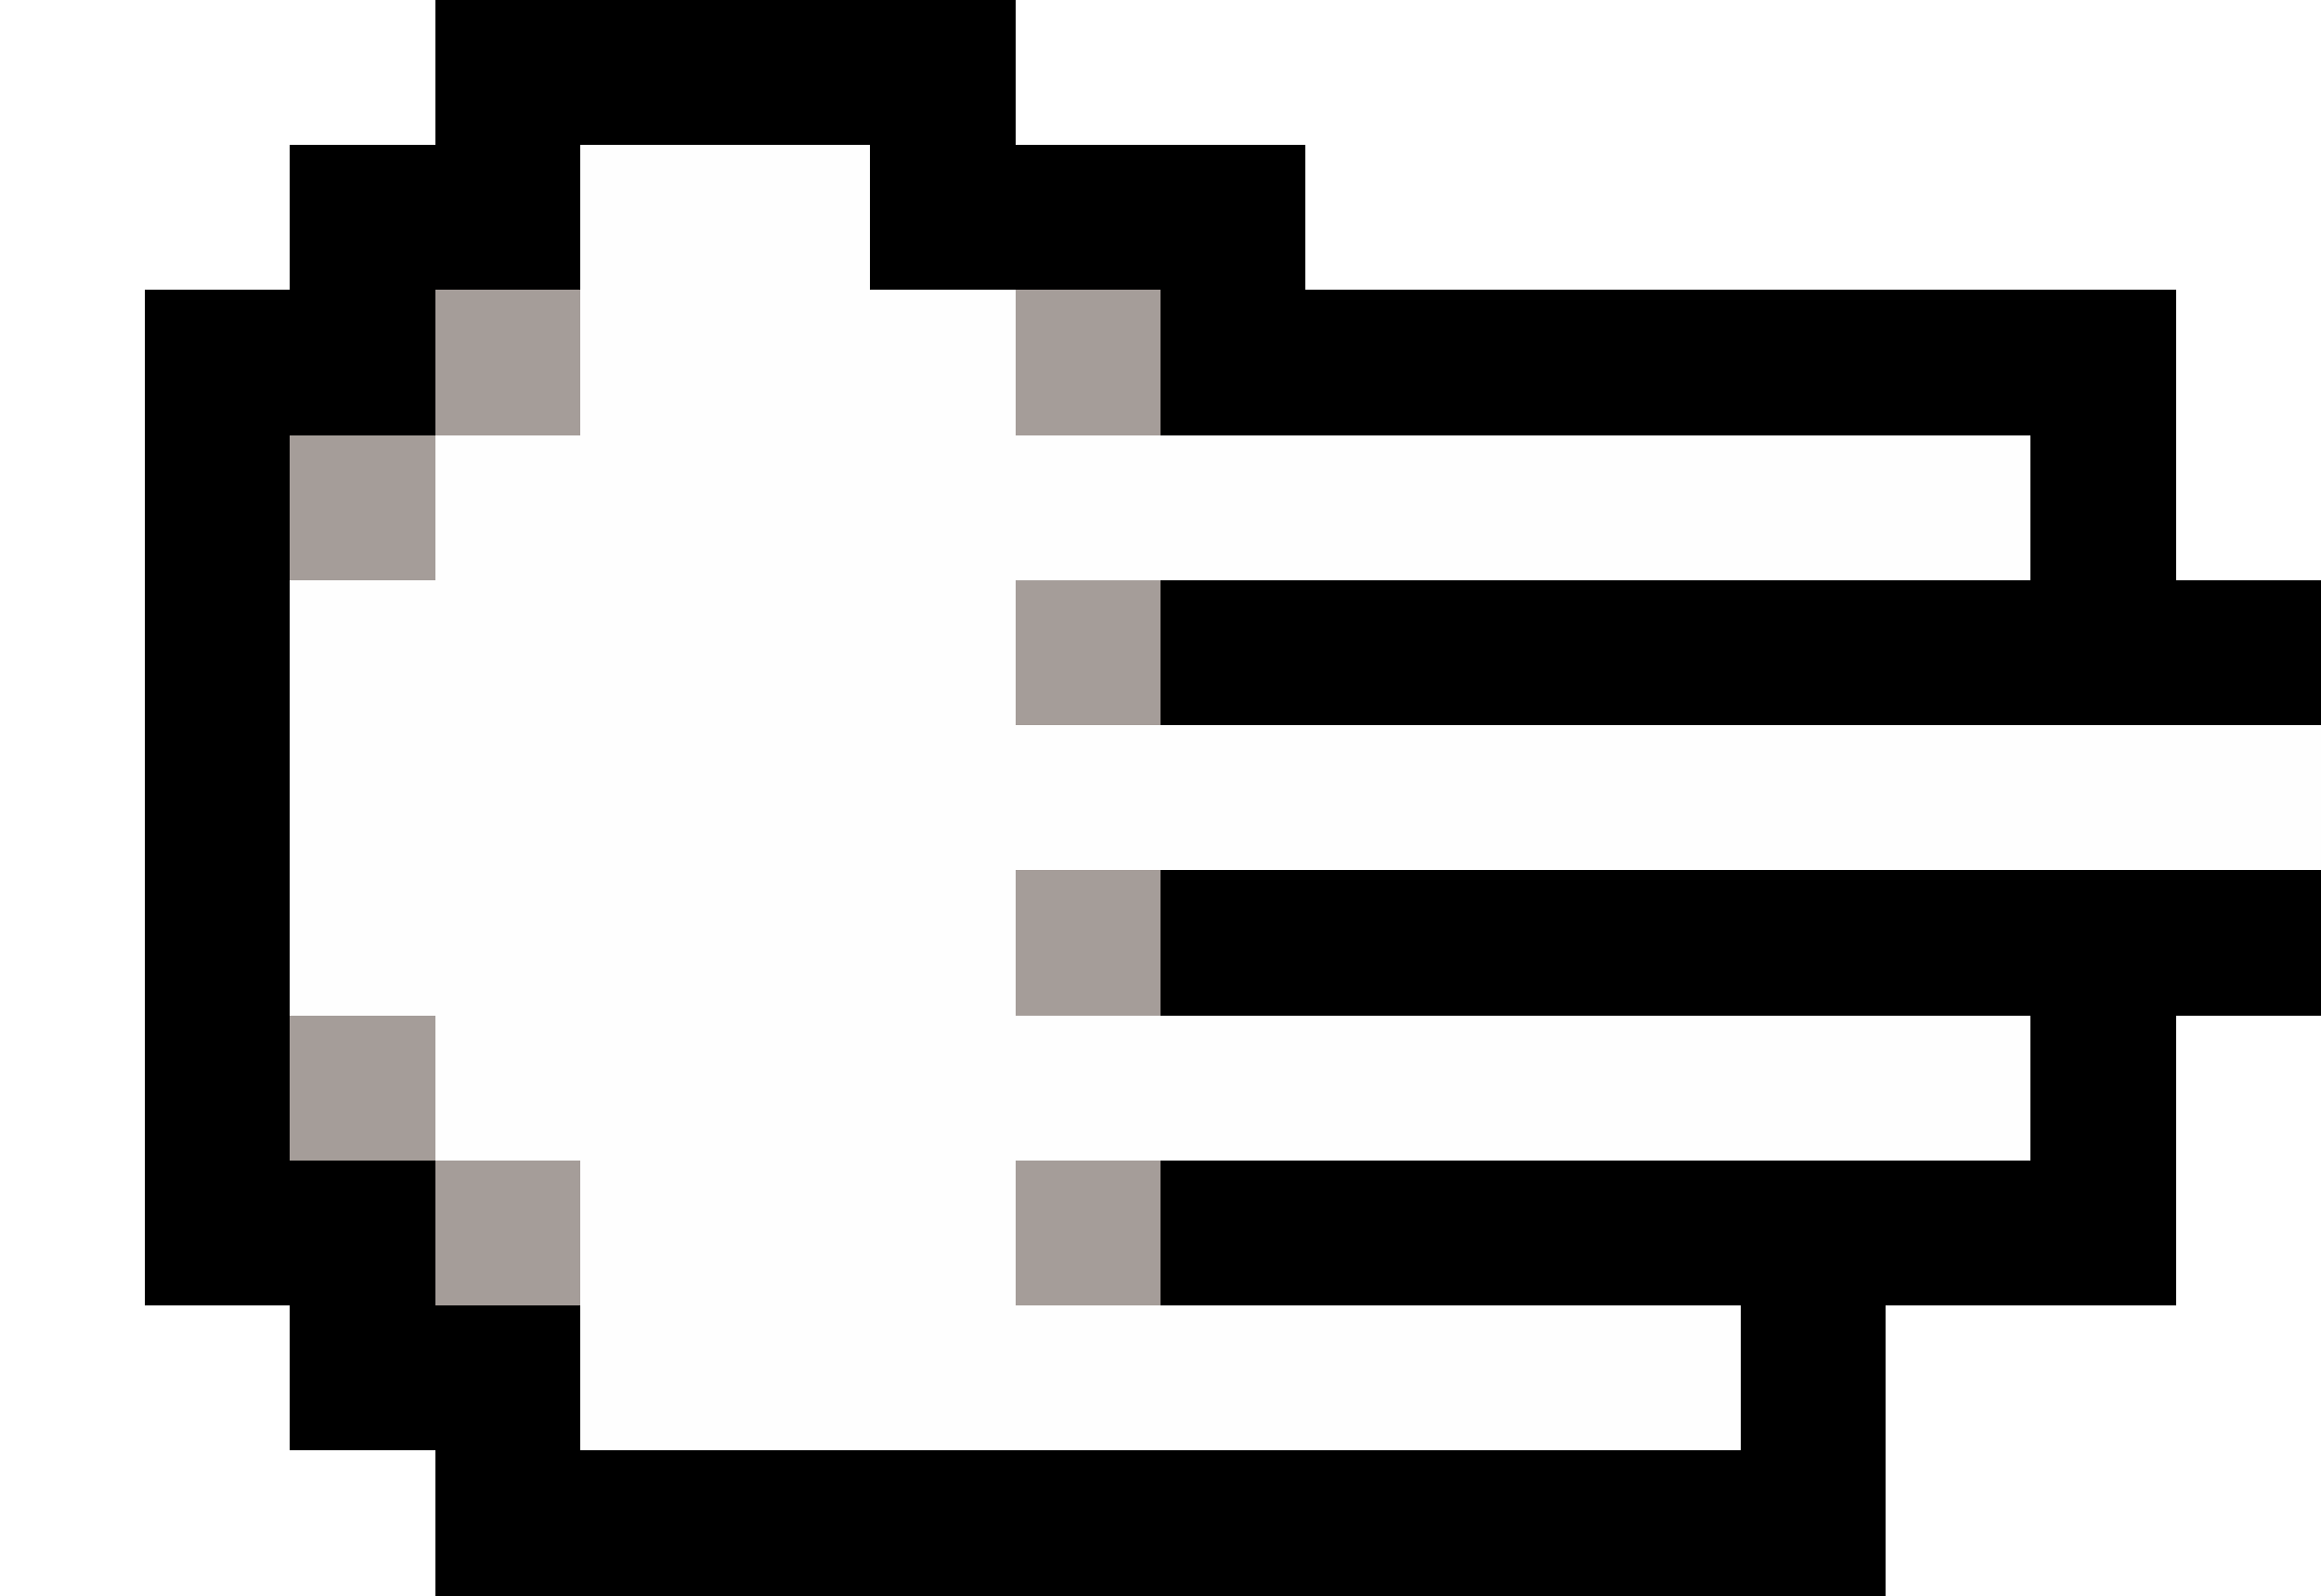
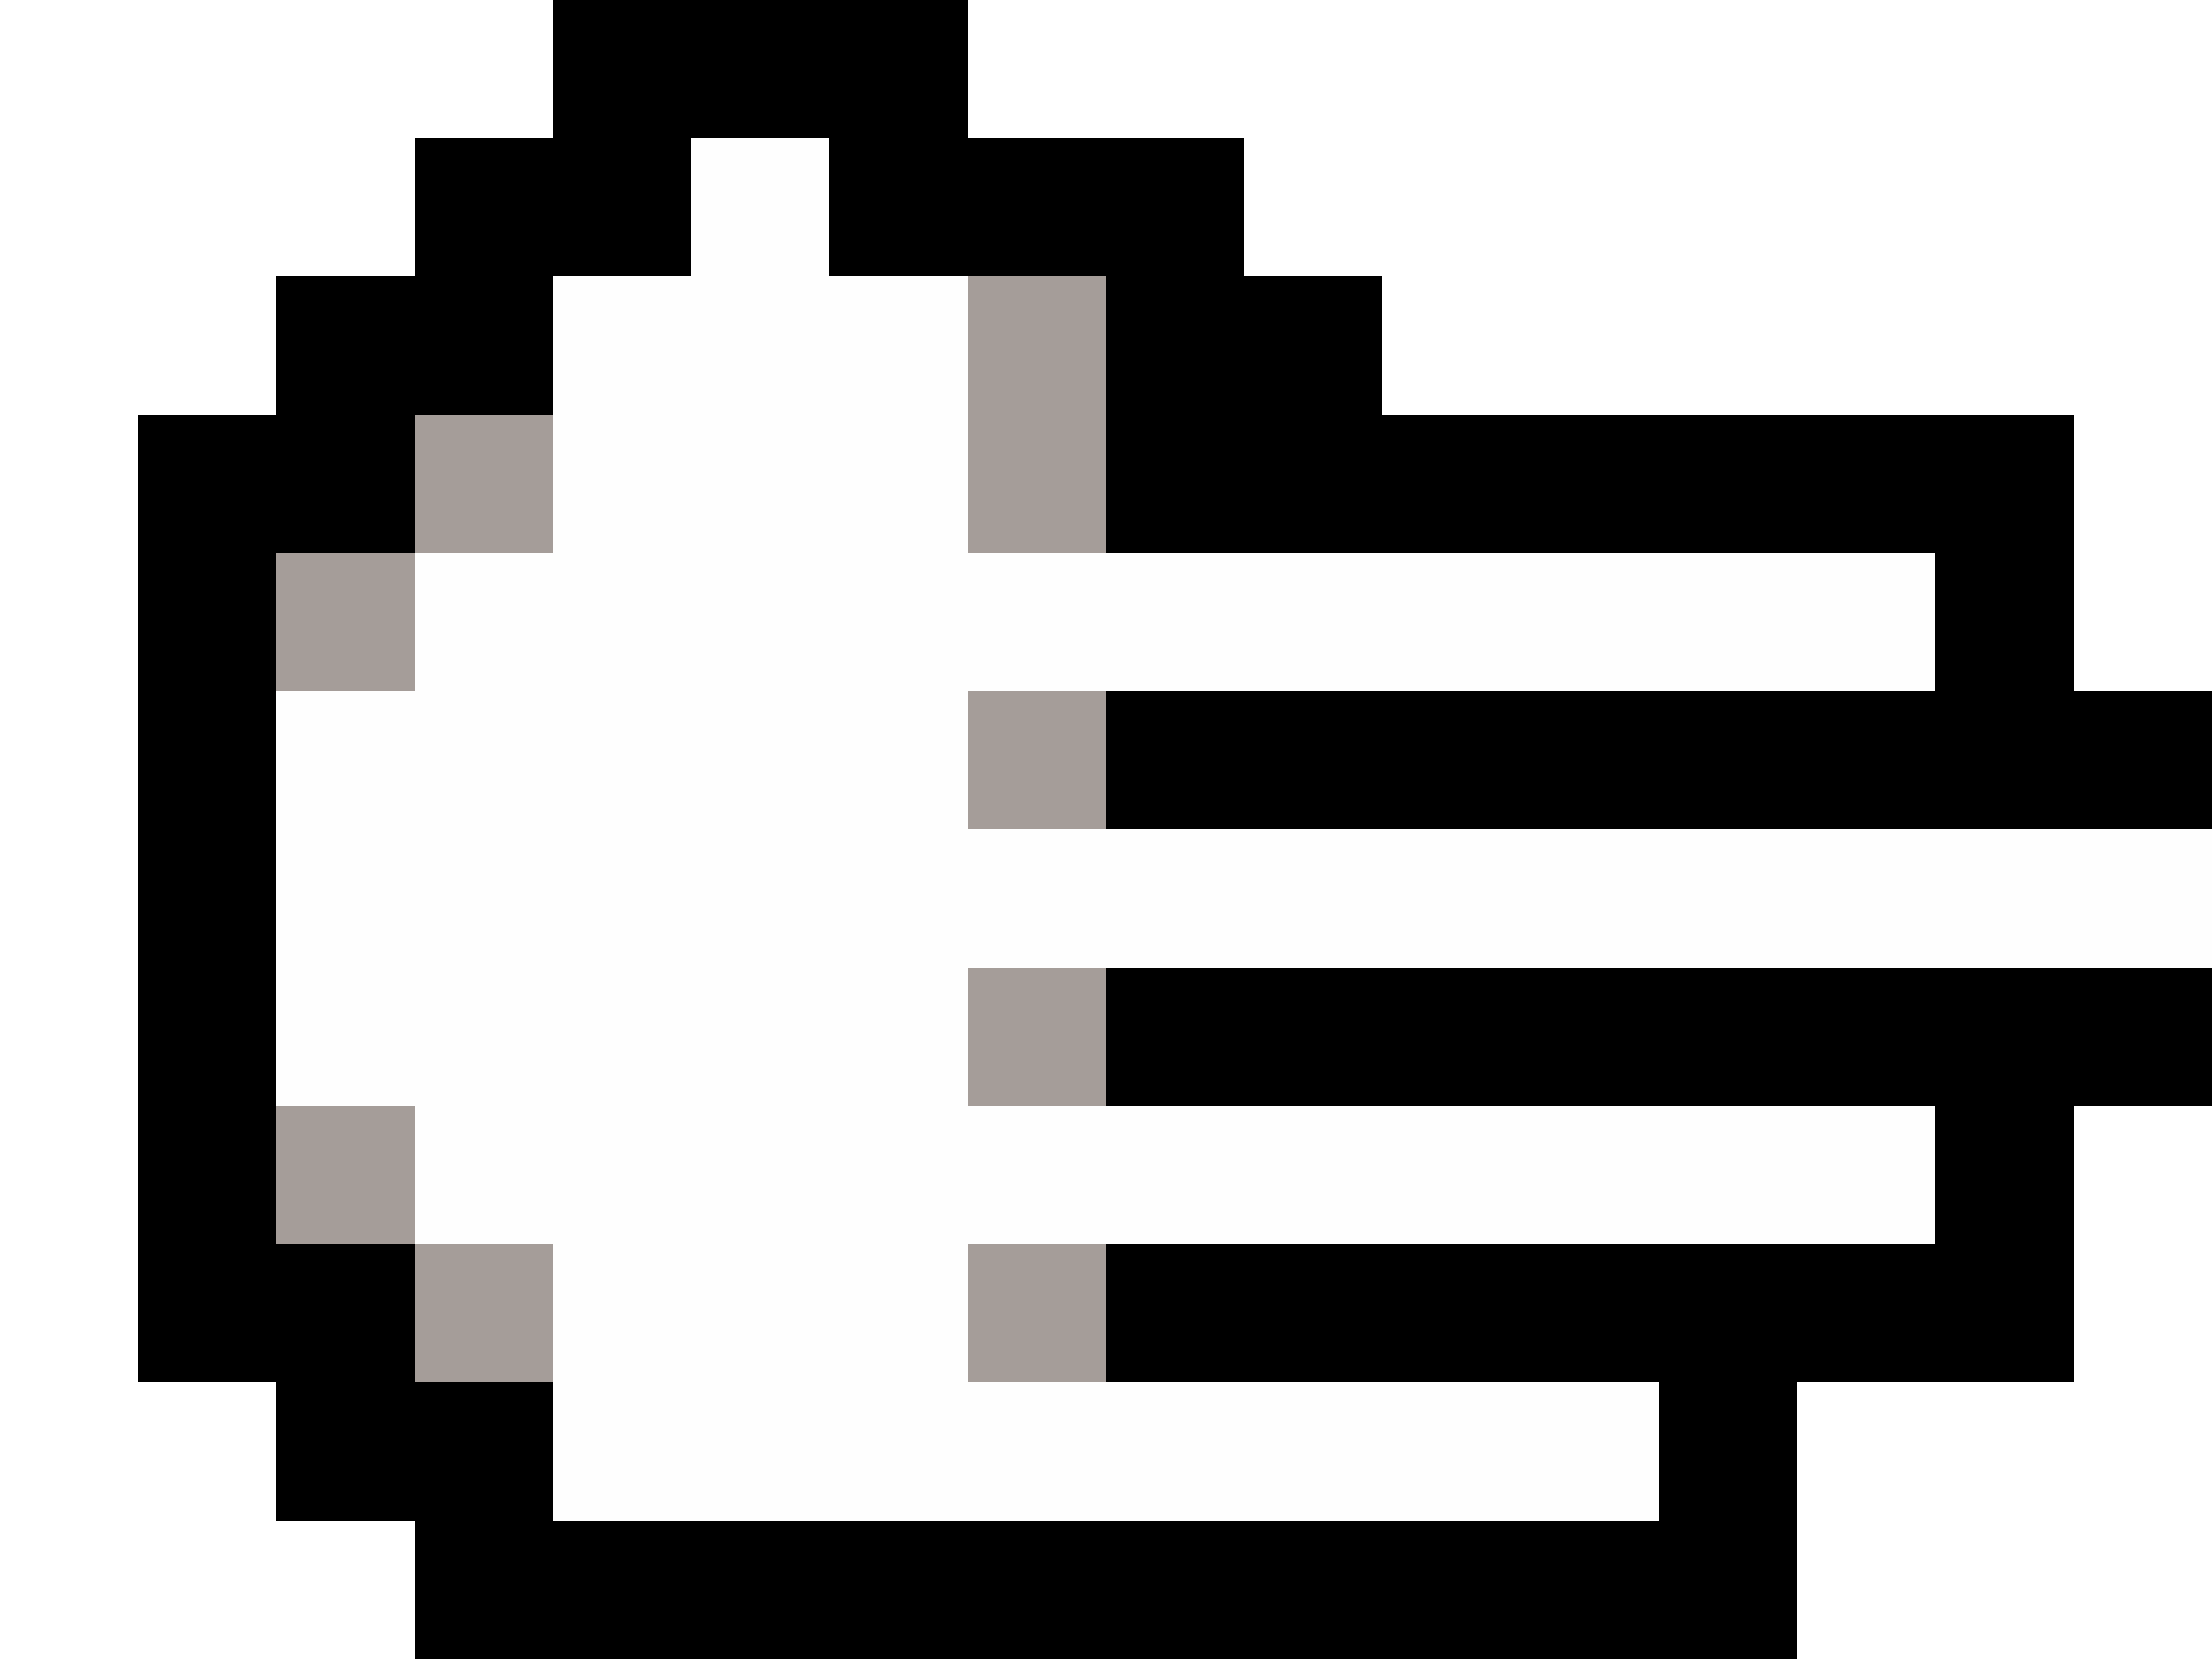
- <svg xmlns="http://www.w3.org/2000/svg" viewBox="0 0 16 11" shape-rendering="crispEdges">
-   <rect x="3" y="0" width="1" height="1" fill="#000000" />
+ <svg xmlns="http://www.w3.org/2000/svg" viewBox="0 0 16 12" shape-rendering="crispEdges">
  <rect x="4" y="0" width="1" height="1" fill="#000000" />
  <rect x="5" y="0" width="1" height="1" fill="#000000" />
  <rect x="6" y="0" width="1" height="1" fill="#000000" />
-   <rect x="2" y="1" width="1" height="1" fill="#000000" />
  <rect x="3" y="1" width="1" height="1" fill="#000000" />
-   <rect x="4" y="1" width="1" height="1" fill="#FEFEFE" />
+   <rect x="4" y="1" width="1" height="1" fill="#000000" />
  <rect x="5" y="1" width="1" height="1" fill="#FEFEFE" />
  <rect x="6" y="1" width="1" height="1" fill="#000000" />
  <rect x="7" y="1" width="1" height="1" fill="#000000" />
  <rect x="8" y="1" width="1" height="1" fill="#000000" />
-   <rect x="1" y="2" width="1" height="1" fill="#000000" />
  <rect x="2" y="2" width="1" height="1" fill="#000000" />
-   <rect x="3" y="2" width="1" height="1" fill="#A59D99" />
+   <rect x="3" y="2" width="1" height="1" fill="#000000" />
  <rect x="4" y="2" width="1" height="1" fill="#FEFEFE" />
  <rect x="5" y="2" width="1" height="1" fill="#FEFEFE" />
  <rect x="6" y="2" width="1" height="1" fill="#FEFEFE" />
  <rect x="7" y="2" width="1" height="1" fill="#A59D99" />
  <rect x="8" y="2" width="1" height="1" fill="#000000" />
  <rect x="9" y="2" width="1" height="1" fill="#000000" />
-   <rect x="10" y="2" width="1" height="1" fill="#000000" />
-   <rect x="11" y="2" width="1" height="1" fill="#000000" />
-   <rect x="12" y="2" width="1" height="1" fill="#000000" />
-   <rect x="13" y="2" width="1" height="1" fill="#000000" />
-   <rect x="14" y="2" width="1" height="1" fill="#000000" />
  <rect x="1" y="3" width="1" height="1" fill="#000000" />
-   <rect x="2" y="3" width="1" height="1" fill="#A59D99" />
-   <rect x="3" y="3" width="1" height="1" fill="#FEFEFE" />
+   <rect x="2" y="3" width="1" height="1" fill="#000000" />
+   <rect x="3" y="3" width="1" height="1" fill="#A59D99" />
  <rect x="4" y="3" width="1" height="1" fill="#FEFEFE" />
  <rect x="5" y="3" width="1" height="1" fill="#FEFEFE" />
  <rect x="6" y="3" width="1" height="1" fill="#FEFEFE" />
-   <rect x="7" y="3" width="1" height="1" fill="#FEFEFE" />
-   <rect x="8" y="3" width="1" height="1" fill="#FEFEFE" />
-   <rect x="9" y="3" width="1" height="1" fill="#FEFEFE" />
-   <rect x="10" y="3" width="1" height="1" fill="#FEFEFE" />
-   <rect x="11" y="3" width="1" height="1" fill="#FEFEFE" />
-   <rect x="12" y="3" width="1" height="1" fill="#FEFEFE" />
-   <rect x="13" y="3" width="1" height="1" fill="#FEFEFE" />
+   <rect x="7" y="3" width="1" height="1" fill="#A59D99" />
+   <rect x="8" y="3" width="1" height="1" fill="#000000" />
+   <rect x="9" y="3" width="1" height="1" fill="#000000" />
+   <rect x="10" y="3" width="1" height="1" fill="#000000" />
+   <rect x="11" y="3" width="1" height="1" fill="#000000" />
+   <rect x="12" y="3" width="1" height="1" fill="#000000" />
+   <rect x="13" y="3" width="1" height="1" fill="#000000" />
  <rect x="14" y="3" width="1" height="1" fill="#000000" />
  <rect x="1" y="4" width="1" height="1" fill="#000000" />
-   <rect x="2" y="4" width="1" height="1" fill="#FEFEFE" />
+   <rect x="2" y="4" width="1" height="1" fill="#A59D99" />
  <rect x="3" y="4" width="1" height="1" fill="#FEFEFE" />
  <rect x="4" y="4" width="1" height="1" fill="#FEFEFE" />
  <rect x="5" y="4" width="1" height="1" fill="#FEFEFE" />
  <rect x="6" y="4" width="1" height="1" fill="#FEFEFE" />
-   <rect x="7" y="4" width="1" height="1" fill="#A59D99" />
-   <rect x="8" y="4" width="1" height="1" fill="#000000" />
-   <rect x="9" y="4" width="1" height="1" fill="#000000" />
-   <rect x="10" y="4" width="1" height="1" fill="#000000" />
-   <rect x="11" y="4" width="1" height="1" fill="#000000" />
-   <rect x="12" y="4" width="1" height="1" fill="#000000" />
-   <rect x="13" y="4" width="1" height="1" fill="#000000" />
+   <rect x="7" y="4" width="1" height="1" fill="#FEFEFE" />
+   <rect x="8" y="4" width="1" height="1" fill="#FEFEFE" />
+   <rect x="9" y="4" width="1" height="1" fill="#FEFEFE" />
+   <rect x="10" y="4" width="1" height="1" fill="#FEFEFE" />
+   <rect x="11" y="4" width="1" height="1" fill="#FEFEFE" />
+   <rect x="12" y="4" width="1" height="1" fill="#FEFEFE" />
+   <rect x="13" y="4" width="1" height="1" fill="#FEFEFE" />
  <rect x="14" y="4" width="1" height="1" fill="#000000" />
-   <rect x="15" y="4" width="1" height="1" fill="#000000" />
-   <rect x="16" y="4" width="1" height="1" fill="#000000" />
  <rect x="1" y="5" width="1" height="1" fill="#000000" />
  <rect x="2" y="5" width="1" height="1" fill="#FEFEFE" />
  <rect x="3" y="5" width="1" height="1" fill="#FEFEFE" />
  <rect x="4" y="5" width="1" height="1" fill="#FEFEFE" />
  <rect x="5" y="5" width="1" height="1" fill="#FEFEFE" />
  <rect x="6" y="5" width="1" height="1" fill="#FEFEFE" />
-   <rect x="7" y="5" width="1" height="1" fill="#FEFEFE" />
-   <rect x="8" y="5" width="1" height="1" fill="#FEFEFE" />
-   <rect x="9" y="5" width="1" height="1" fill="#FEFEFE" />
-   <rect x="10" y="5" width="1" height="1" fill="#FEFEFE" />
-   <rect x="11" y="5" width="1" height="1" fill="#FEFEFE" />
-   <rect x="12" y="5" width="1" height="1" fill="#FEFEFE" />
-   <rect x="13" y="5" width="1" height="1" fill="#FEFEFE" />
-   <rect x="14" y="5" width="1" height="1" fill="#FEFEFE" />
-   <rect x="15" y="5" width="1" height="1" fill="#FEFEFE" />
+   <rect x="7" y="5" width="1" height="1" fill="#A59D99" />
+   <rect x="8" y="5" width="1" height="1" fill="#000000" />
+   <rect x="9" y="5" width="1" height="1" fill="#000000" />
+   <rect x="10" y="5" width="1" height="1" fill="#000000" />
+   <rect x="11" y="5" width="1" height="1" fill="#000000" />
+   <rect x="12" y="5" width="1" height="1" fill="#000000" />
+   <rect x="13" y="5" width="1" height="1" fill="#000000" />
+   <rect x="14" y="5" width="1" height="1" fill="#000000" />
+   <rect x="15" y="5" width="1" height="1" fill="#000000" />
  <rect x="16" y="5" width="1" height="1" fill="#000000" />
  <rect x="1" y="6" width="1" height="1" fill="#000000" />
  <rect x="2" y="6" width="1" height="1" fill="#FEFEFE" />
  <rect x="3" y="6" width="1" height="1" fill="#FEFEFE" />
  <rect x="4" y="6" width="1" height="1" fill="#FEFEFE" />
  <rect x="5" y="6" width="1" height="1" fill="#FEFEFE" />
  <rect x="6" y="6" width="1" height="1" fill="#FEFEFE" />
-   <rect x="7" y="6" width="1" height="1" fill="#A59D99" />
-   <rect x="8" y="6" width="1" height="1" fill="#000000" />
-   <rect x="9" y="6" width="1" height="1" fill="#000000" />
-   <rect x="10" y="6" width="1" height="1" fill="#000000" />
-   <rect x="11" y="6" width="1" height="1" fill="#000000" />
-   <rect x="12" y="6" width="1" height="1" fill="#000000" />
-   <rect x="13" y="6" width="1" height="1" fill="#000000" />
-   <rect x="14" y="6" width="1" height="1" fill="#000000" />
-   <rect x="15" y="6" width="1" height="1" fill="#000000" />
+   <rect x="7" y="6" width="1" height="1" fill="#FEFEFE" />
+   <rect x="8" y="6" width="1" height="1" fill="#FEFEFE" />
+   <rect x="9" y="6" width="1" height="1" fill="#FEFEFE" />
+   <rect x="10" y="6" width="1" height="1" fill="#FEFEFE" />
+   <rect x="11" y="6" width="1" height="1" fill="#FEFEFE" />
+   <rect x="12" y="6" width="1" height="1" fill="#FEFEFE" />
+   <rect x="13" y="6" width="1" height="1" fill="#FEFEFE" />
+   <rect x="14" y="6" width="1" height="1" fill="#FEFEFE" />
+   <rect x="15" y="6" width="1" height="1" fill="#FEFEFE" />
  <rect x="16" y="6" width="1" height="1" fill="#000000" />
  <rect x="1" y="7" width="1" height="1" fill="#000000" />
-   <rect x="2" y="7" width="1" height="1" fill="#A59D99" />
+   <rect x="2" y="7" width="1" height="1" fill="#FEFEFE" />
  <rect x="3" y="7" width="1" height="1" fill="#FEFEFE" />
  <rect x="4" y="7" width="1" height="1" fill="#FEFEFE" />
  <rect x="5" y="7" width="1" height="1" fill="#FEFEFE" />
  <rect x="6" y="7" width="1" height="1" fill="#FEFEFE" />
-   <rect x="7" y="7" width="1" height="1" fill="#FEFEFE" />
-   <rect x="8" y="7" width="1" height="1" fill="#FEFEFE" />
-   <rect x="9" y="7" width="1" height="1" fill="#FEFEFE" />
-   <rect x="10" y="7" width="1" height="1" fill="#FEFEFE" />
-   <rect x="11" y="7" width="1" height="1" fill="#FEFEFE" />
-   <rect x="12" y="7" width="1" height="1" fill="#FEFEFE" />
-   <rect x="13" y="7" width="1" height="1" fill="#FEFEFE" />
+   <rect x="7" y="7" width="1" height="1" fill="#A59D99" />
+   <rect x="8" y="7" width="1" height="1" fill="#000000" />
+   <rect x="9" y="7" width="1" height="1" fill="#000000" />
+   <rect x="10" y="7" width="1" height="1" fill="#000000" />
+   <rect x="11" y="7" width="1" height="1" fill="#000000" />
+   <rect x="12" y="7" width="1" height="1" fill="#000000" />
+   <rect x="13" y="7" width="1" height="1" fill="#000000" />
  <rect x="14" y="7" width="1" height="1" fill="#000000" />
+   <rect x="15" y="7" width="1" height="1" fill="#000000" />
+   <rect x="16" y="7" width="1" height="1" fill="#000000" />
  <rect x="1" y="8" width="1" height="1" fill="#000000" />
-   <rect x="2" y="8" width="1" height="1" fill="#000000" />
-   <rect x="3" y="8" width="1" height="1" fill="#A59D99" />
+   <rect x="2" y="8" width="1" height="1" fill="#A59D99" />
+   <rect x="3" y="8" width="1" height="1" fill="#FEFEFE" />
  <rect x="4" y="8" width="1" height="1" fill="#FEFEFE" />
  <rect x="5" y="8" width="1" height="1" fill="#FEFEFE" />
  <rect x="6" y="8" width="1" height="1" fill="#FEFEFE" />
-   <rect x="7" y="8" width="1" height="1" fill="#A59D99" />
-   <rect x="8" y="8" width="1" height="1" fill="#000000" />
-   <rect x="9" y="8" width="1" height="1" fill="#000000" />
-   <rect x="10" y="8" width="1" height="1" fill="#000000" />
-   <rect x="11" y="8" width="1" height="1" fill="#000000" />
-   <rect x="12" y="8" width="1" height="1" fill="#000000" />
-   <rect x="13" y="8" width="1" height="1" fill="#000000" />
+   <rect x="7" y="8" width="1" height="1" fill="#FEFEFE" />
+   <rect x="8" y="8" width="1" height="1" fill="#FEFEFE" />
+   <rect x="9" y="8" width="1" height="1" fill="#FEFEFE" />
+   <rect x="10" y="8" width="1" height="1" fill="#FEFEFE" />
+   <rect x="11" y="8" width="1" height="1" fill="#FEFEFE" />
+   <rect x="12" y="8" width="1" height="1" fill="#FEFEFE" />
+   <rect x="13" y="8" width="1" height="1" fill="#FEFEFE" />
  <rect x="14" y="8" width="1" height="1" fill="#000000" />
+   <rect x="1" y="9" width="1" height="1" fill="#000000" />
  <rect x="2" y="9" width="1" height="1" fill="#000000" />
-   <rect x="3" y="9" width="1" height="1" fill="#000000" />
+   <rect x="3" y="9" width="1" height="1" fill="#A59D99" />
  <rect x="4" y="9" width="1" height="1" fill="#FEFEFE" />
  <rect x="5" y="9" width="1" height="1" fill="#FEFEFE" />
  <rect x="6" y="9" width="1" height="1" fill="#FEFEFE" />
-   <rect x="7" y="9" width="1" height="1" fill="#FEFEFE" />
-   <rect x="8" y="9" width="1" height="1" fill="#FEFEFE" />
-   <rect x="9" y="9" width="1" height="1" fill="#FEFEFE" />
-   <rect x="10" y="9" width="1" height="1" fill="#FEFEFE" />
-   <rect x="11" y="9" width="1" height="1" fill="#FEFEFE" />
+   <rect x="7" y="9" width="1" height="1" fill="#A59D99" />
+   <rect x="8" y="9" width="1" height="1" fill="#000000" />
+   <rect x="9" y="9" width="1" height="1" fill="#000000" />
+   <rect x="10" y="9" width="1" height="1" fill="#000000" />
+   <rect x="11" y="9" width="1" height="1" fill="#000000" />
  <rect x="12" y="9" width="1" height="1" fill="#000000" />
+   <rect x="13" y="9" width="1" height="1" fill="#000000" />
+   <rect x="14" y="9" width="1" height="1" fill="#000000" />
+   <rect x="2" y="10" width="1" height="1" fill="#000000" />
  <rect x="3" y="10" width="1" height="1" fill="#000000" />
-   <rect x="4" y="10" width="1" height="1" fill="#000000" />
-   <rect x="5" y="10" width="1" height="1" fill="#000000" />
-   <rect x="6" y="10" width="1" height="1" fill="#000000" />
-   <rect x="7" y="10" width="1" height="1" fill="#000000" />
-   <rect x="8" y="10" width="1" height="1" fill="#000000" />
-   <rect x="9" y="10" width="1" height="1" fill="#000000" />
-   <rect x="10" y="10" width="1" height="1" fill="#000000" />
-   <rect x="11" y="10" width="1" height="1" fill="#000000" />
+   <rect x="4" y="10" width="1" height="1" fill="#FEFEFE" />
+   <rect x="5" y="10" width="1" height="1" fill="#FEFEFE" />
+   <rect x="6" y="10" width="1" height="1" fill="#FEFEFE" />
+   <rect x="7" y="10" width="1" height="1" fill="#FEFEFE" />
+   <rect x="8" y="10" width="1" height="1" fill="#FEFEFE" />
+   <rect x="9" y="10" width="1" height="1" fill="#FEFEFE" />
+   <rect x="10" y="10" width="1" height="1" fill="#FEFEFE" />
+   <rect x="11" y="10" width="1" height="1" fill="#FEFEFE" />
  <rect x="12" y="10" width="1" height="1" fill="#000000" />
+   <rect x="3" y="11" width="1" height="1" fill="#000000" />
+   <rect x="4" y="11" width="1" height="1" fill="#000000" />
+   <rect x="5" y="11" width="1" height="1" fill="#000000" />
+   <rect x="6" y="11" width="1" height="1" fill="#000000" />
+   <rect x="7" y="11" width="1" height="1" fill="#000000" />
+   <rect x="8" y="11" width="1" height="1" fill="#000000" />
+   <rect x="9" y="11" width="1" height="1" fill="#000000" />
+   <rect x="10" y="11" width="1" height="1" fill="#000000" />
+   <rect x="11" y="11" width="1" height="1" fill="#000000" />
+   <rect x="12" y="11" width="1" height="1" fill="#000000" />
</svg>
